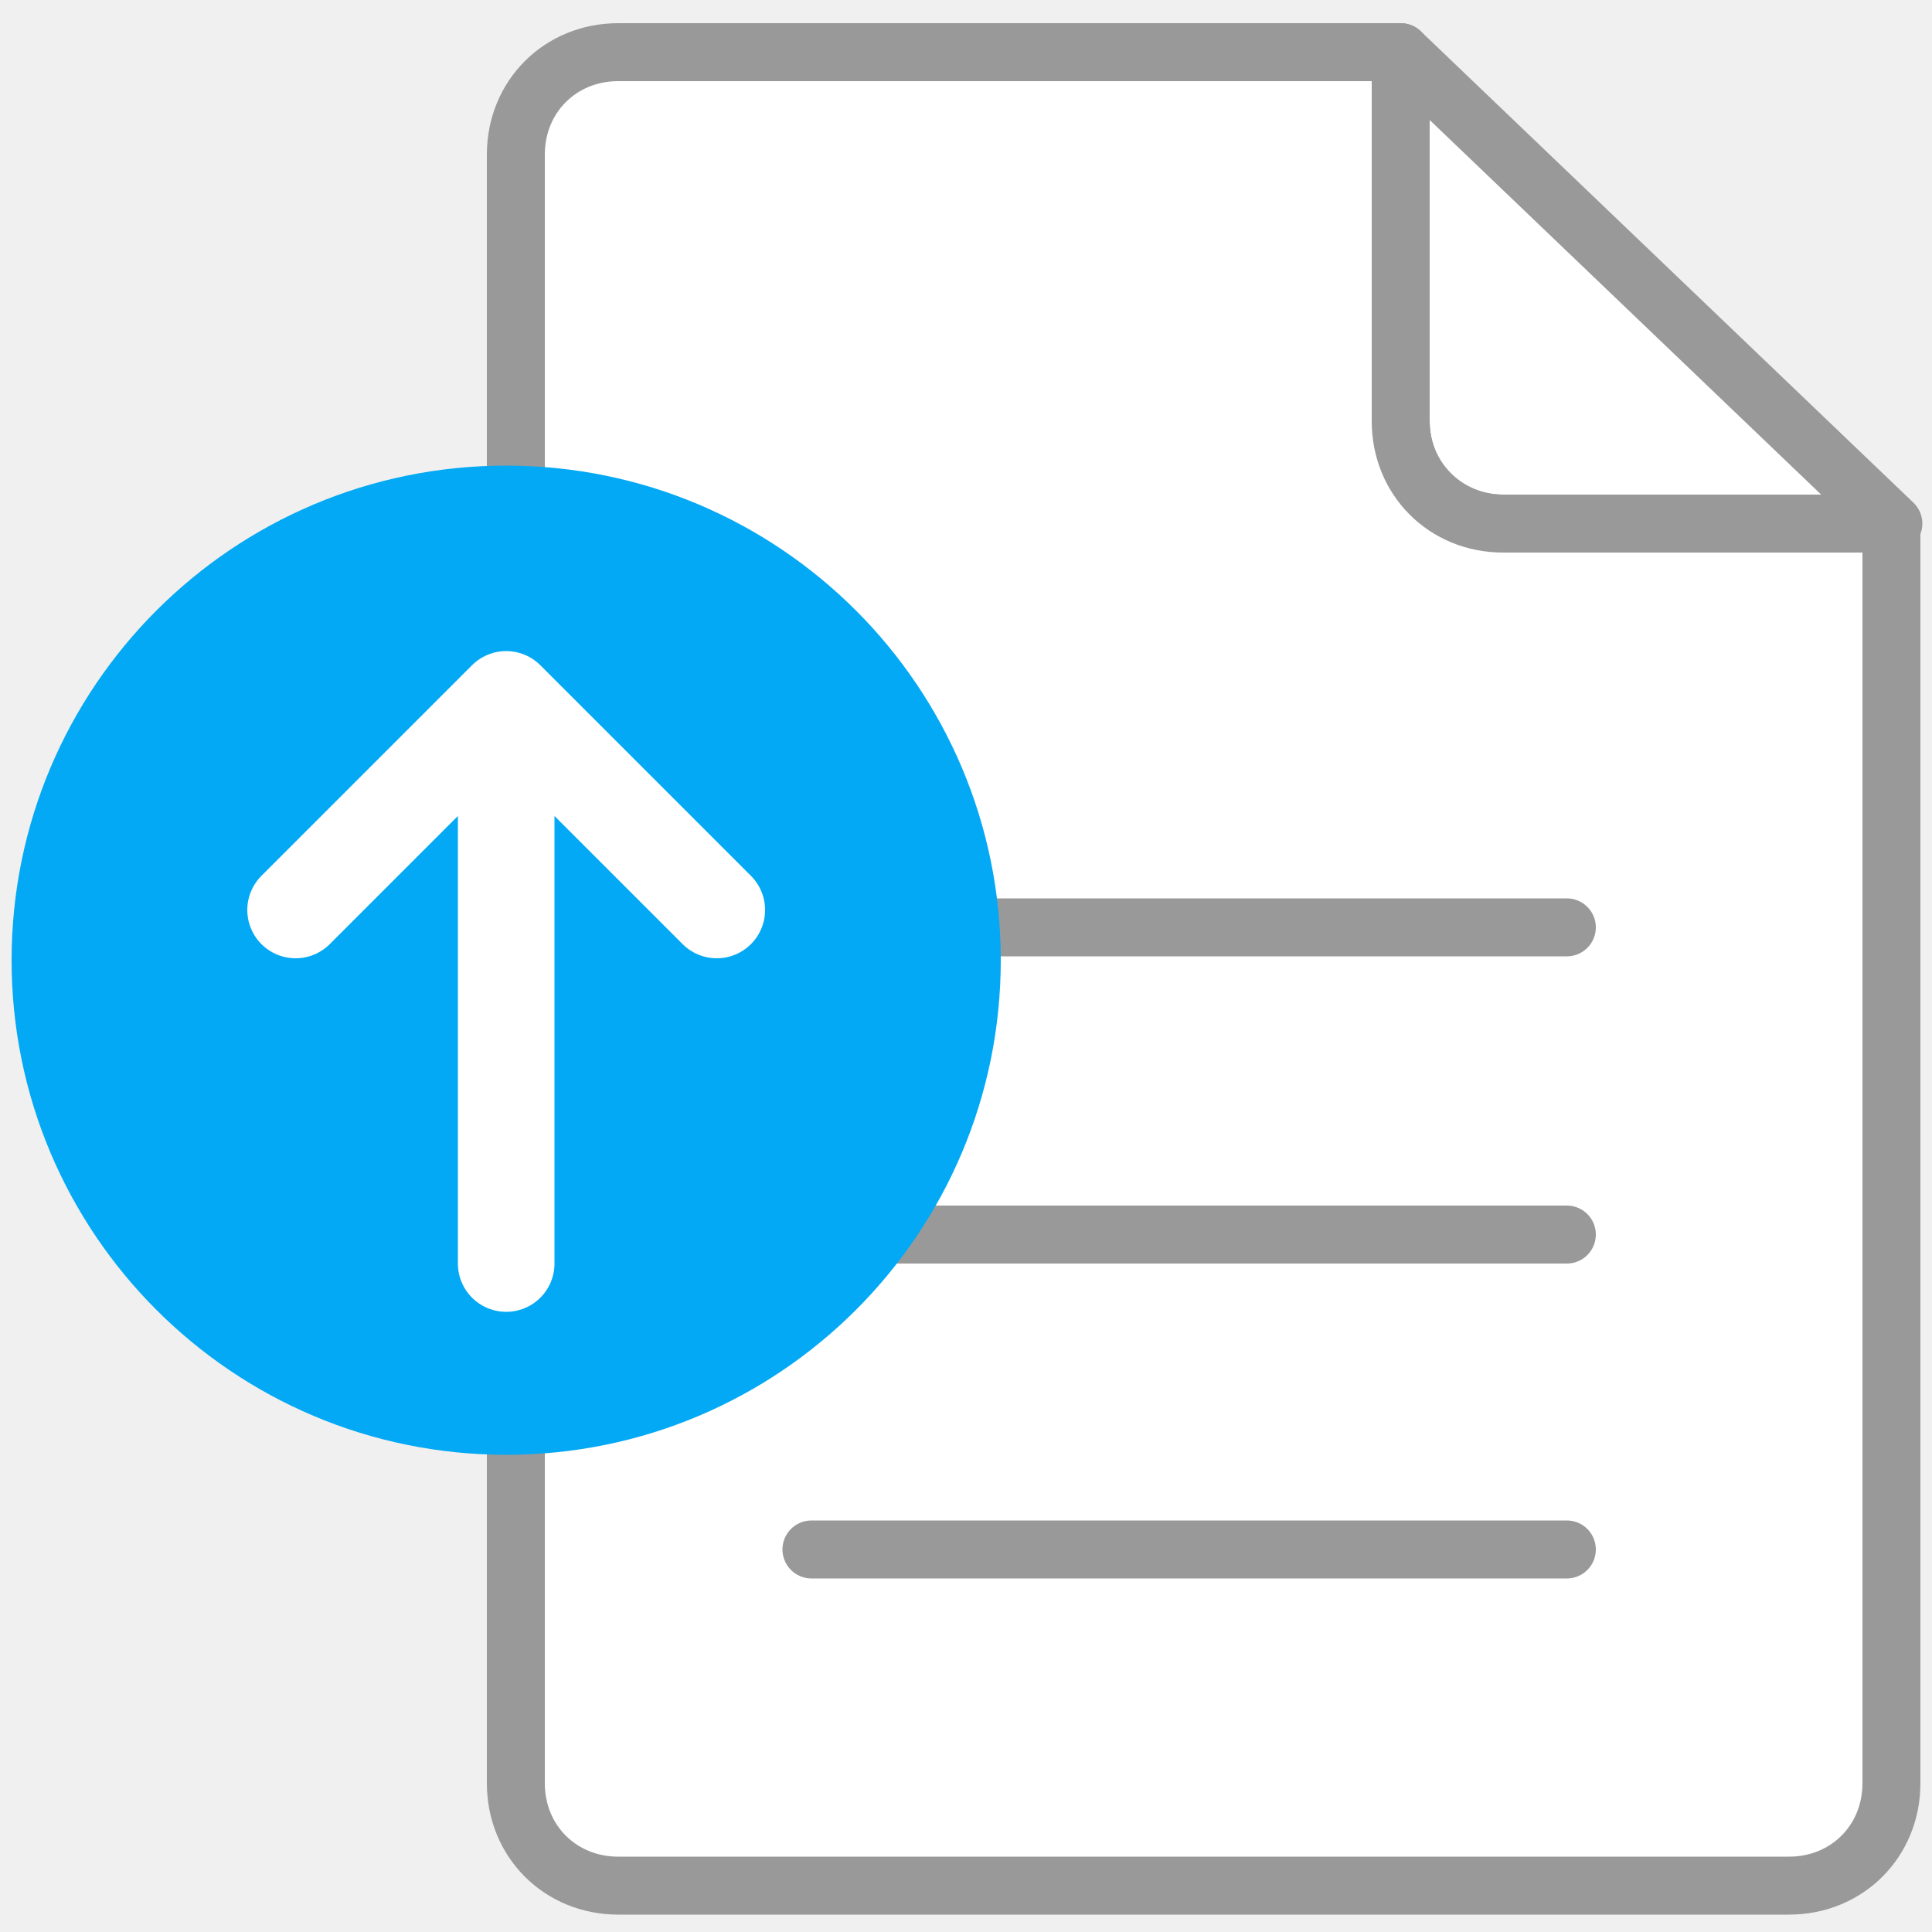
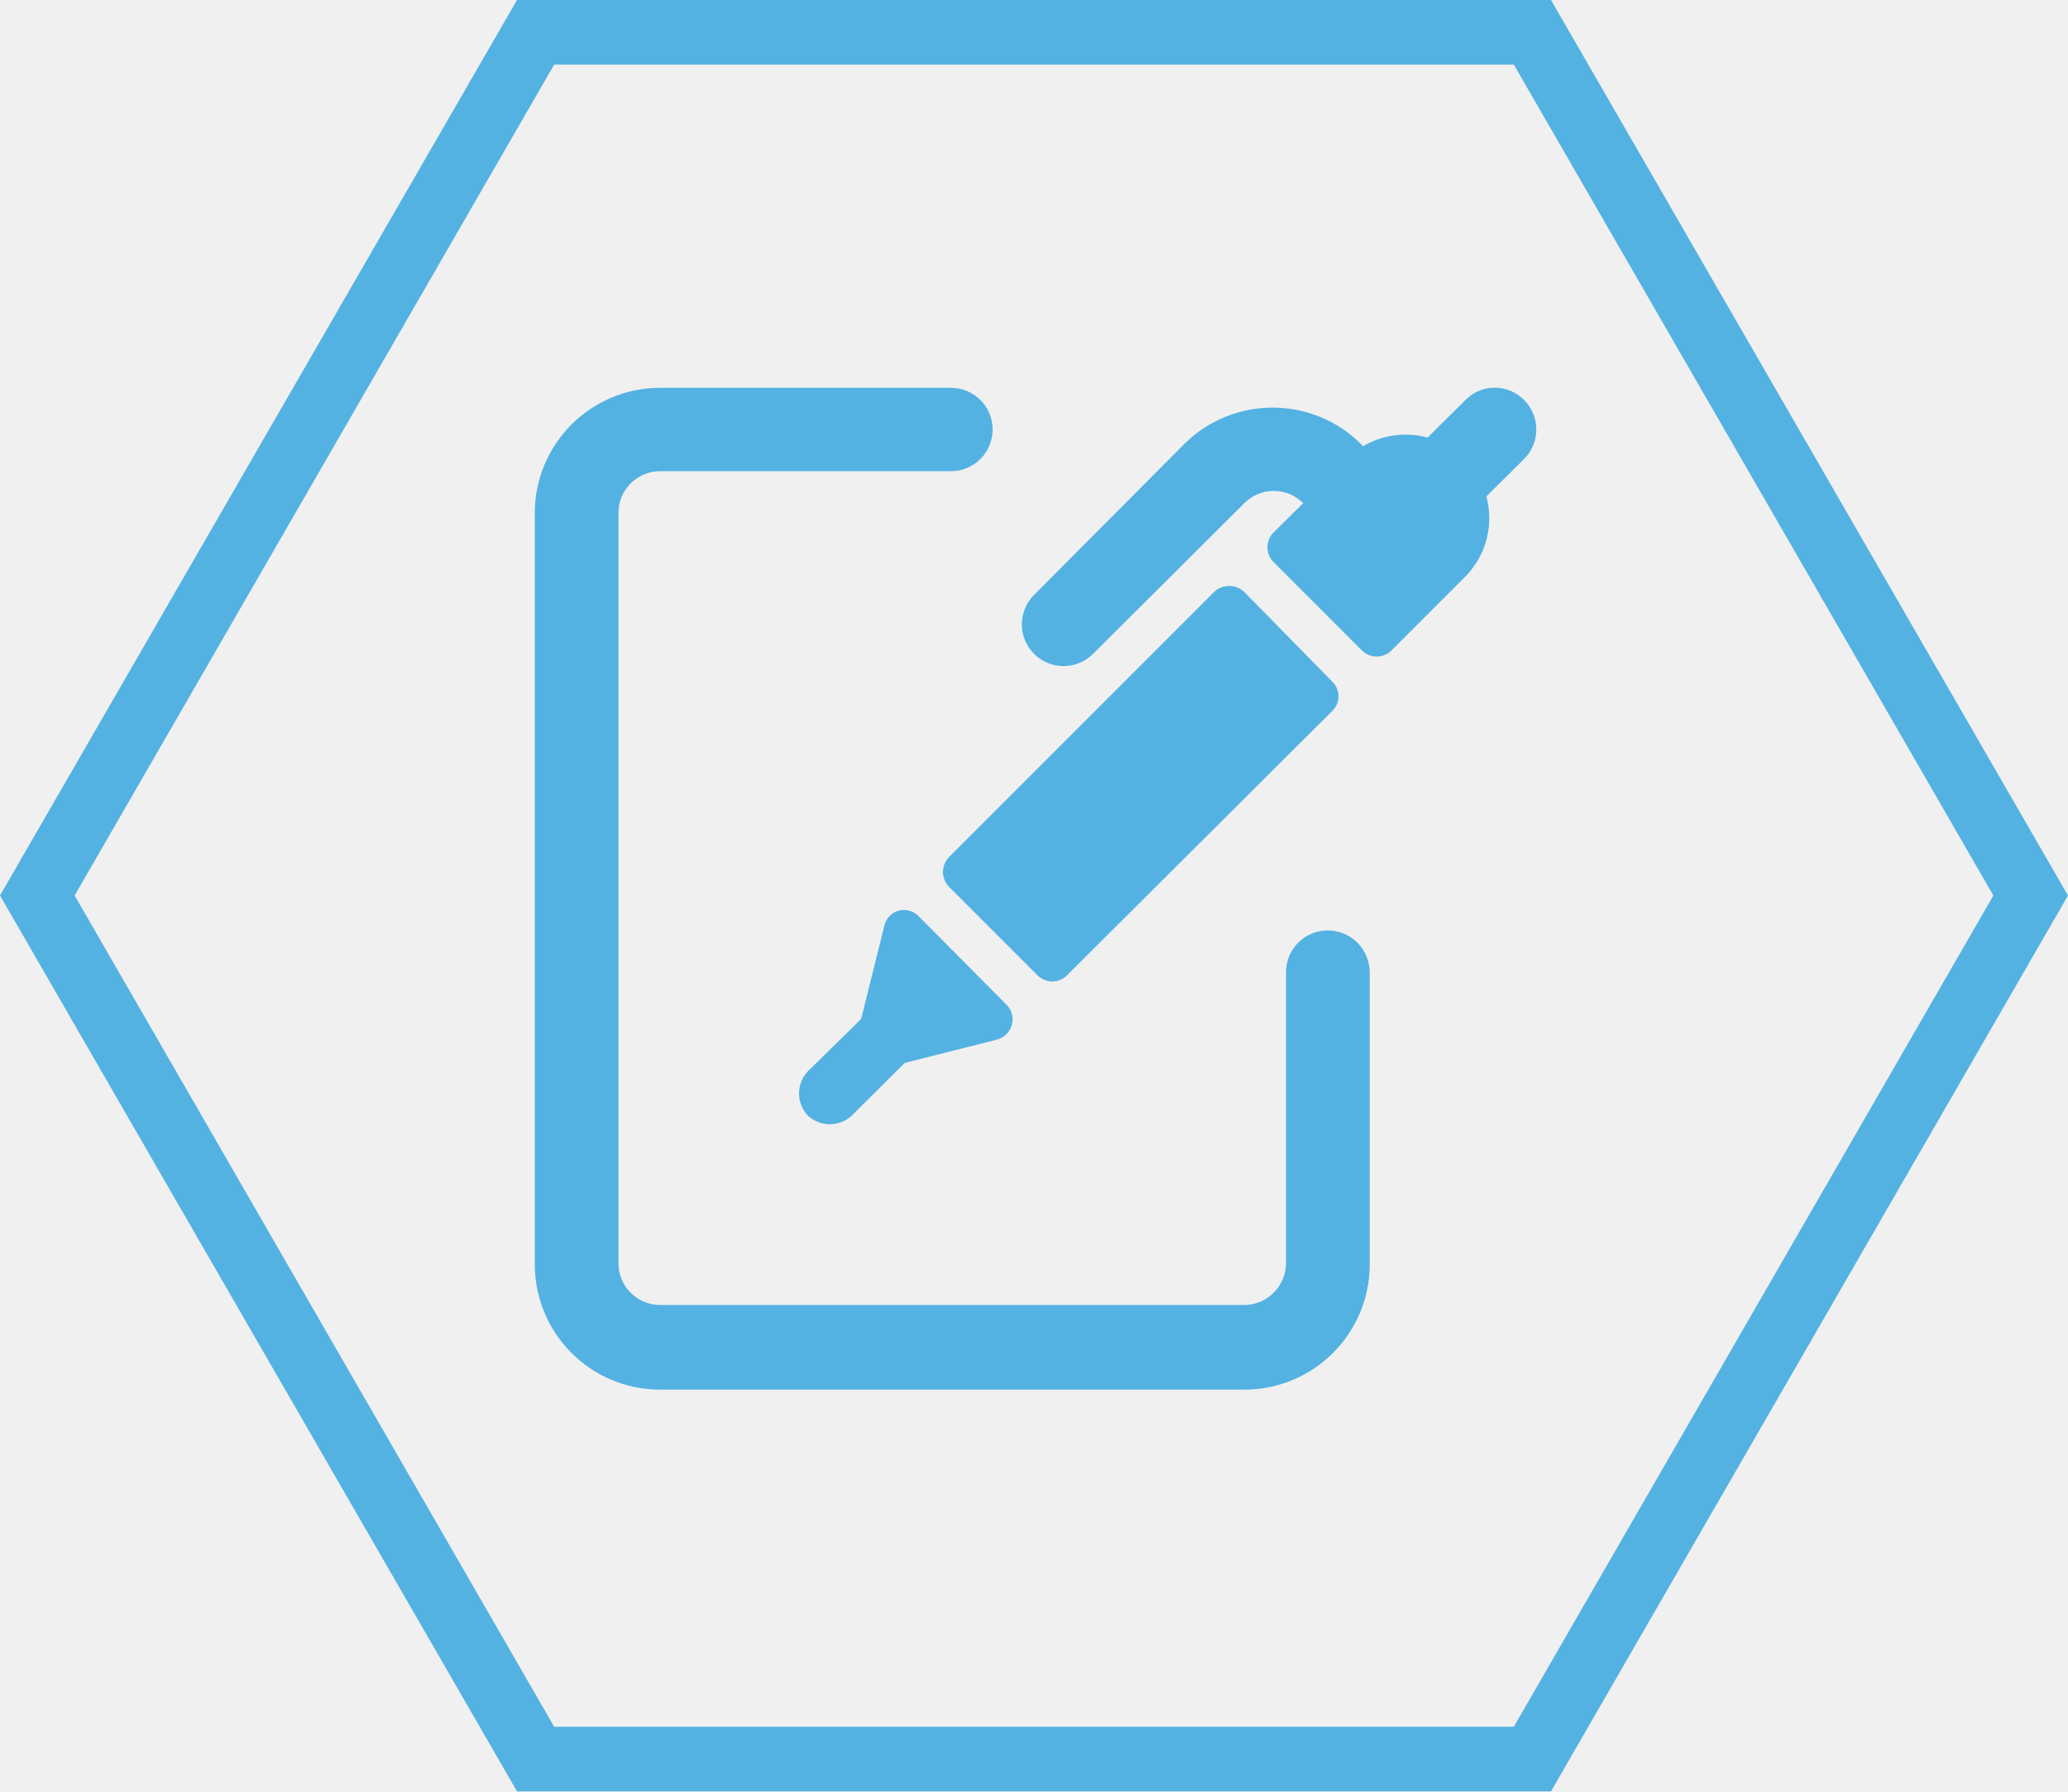
- <svg xmlns="http://www.w3.org/2000/svg" height="24px" width="24px" viewBox="0 0 100 100" enable-background="new 0 0 100 100">
-   <g stroke-linejoin="round" stroke-linecap="round" stroke-miterlimit="10">
-     <g stroke-width="3">
-       <g stroke="#999">
-         <g fill="#fff">
-           <path d="m77.8 27.1h20.2l-25.5-24.4v19.1c0 3 2.4 5.3 5.3 5.3z" />
-           <path d="M77.8,27.1c-3,0-5.3-2.3-5.3-5.3V2.7H32c-3,0-5.3,2.3-5.3,5.3v84.3c0,3,2.3,5.3,5.3,5.3h60.6   c3,0,5.3-2.3,5.3-5.3V27.1H77.8z" />
-         </g>
-         <path d="M42,63.9h39.1 M42,48h39.1 M42,80.2h39.1" fill="none" />
-       </g>
-       <circle cx="26.2" cy="49.7" r="24.1" fill="#03a9f4" stroke="#03a9f4" />
-     </g>
-     <path d="M26.2,65.4V36.2 M15.3,47.1l10.9-10.9l10.9,10.9" fill="none" stroke="#fff" stroke-width="5" />
+ <svg xmlns="http://www.w3.org/2000/svg" viewBox="0 0 64 55.43">
+   <defs>
+     <style>.cls-1{fill:#54b2e2;}</style>
+   </defs>
+   <g id="Hex">
+     <path class="cls-1" d="M46.85,6,61.69,31.71,46.85,57.43H17.15L2.31,31.71,17.15,6h29.7M48,4H16L0,31.71,16,59.43H48L64,31.71,48,4Z" transform="translate(0 -4)" />
+   </g>
+   <g id="Assignment">
+     <path class="cls-1" d="M41.09,32.79a1.29,1.29,0,0,0-1.29,1.29v9a1.3,1.3,0,0,1-1.29,1.3H20.43a1.29,1.29,0,0,1-1.29-1.3V19.88a1.29,1.29,0,0,1,1.29-1.3h9a1.29,1.29,0,1,0,0-2.58h-9a3.88,3.88,0,0,0-3.88,3.88V43.12A3.88,3.88,0,0,0,20.43,47H38.51a3.88,3.88,0,0,0,3.88-3.88v-9A1.3,1.3,0,0,0,41.09,32.79Z" transform="translate(0 -4)" />
+     <path class="cls-1" d="M27.83,32.17a.64.64,0,0,0-.46.47l-.72,2.89L25,37.15a1,1,0,0,0,0,1.37h0a1,1,0,0,0,1.36,0L28,36.89l2.85-.72a.65.65,0,0,0,.46-.45.63.63,0,0,0-.16-.63l-2.73-2.75A.65.65,0,0,0,27.83,32.17Z" transform="translate(0 -4)" />
+     <path class="cls-1" d="M47.17,16.38a1.27,1.27,0,0,0-1.82,0l-1.17,1.16a2.59,2.59,0,0,0-2,.27l-.06-.07a3.88,3.88,0,0,0-5.47,0L32,22.41a1.29,1.29,0,0,0,1.83,1.82l4.68-4.66a1.28,1.28,0,0,1,1.82,0l-.92.91a.65.65,0,0,0,0,.91l2.74,2.74a.65.65,0,0,0,.91,0l2.29-2.29A2.57,2.57,0,0,0,46,19.36l1.17-1.16A1.29,1.29,0,0,0,47.17,16.38Z" transform="translate(0 -4)" />
+     <path class="cls-1" d="M32.57,34.37a.64.64,0,0,0,.45-.19L41.23,26a.63.63,0,0,0,0-.91L38.5,22.31a.68.68,0,0,0-.92,0l-8.21,8.21a.66.66,0,0,0,0,.92l2.74,2.74A.66.66,0,0,0,32.57,34.37Z" transform="translate(0 -4)" />
  </g>
</svg>
